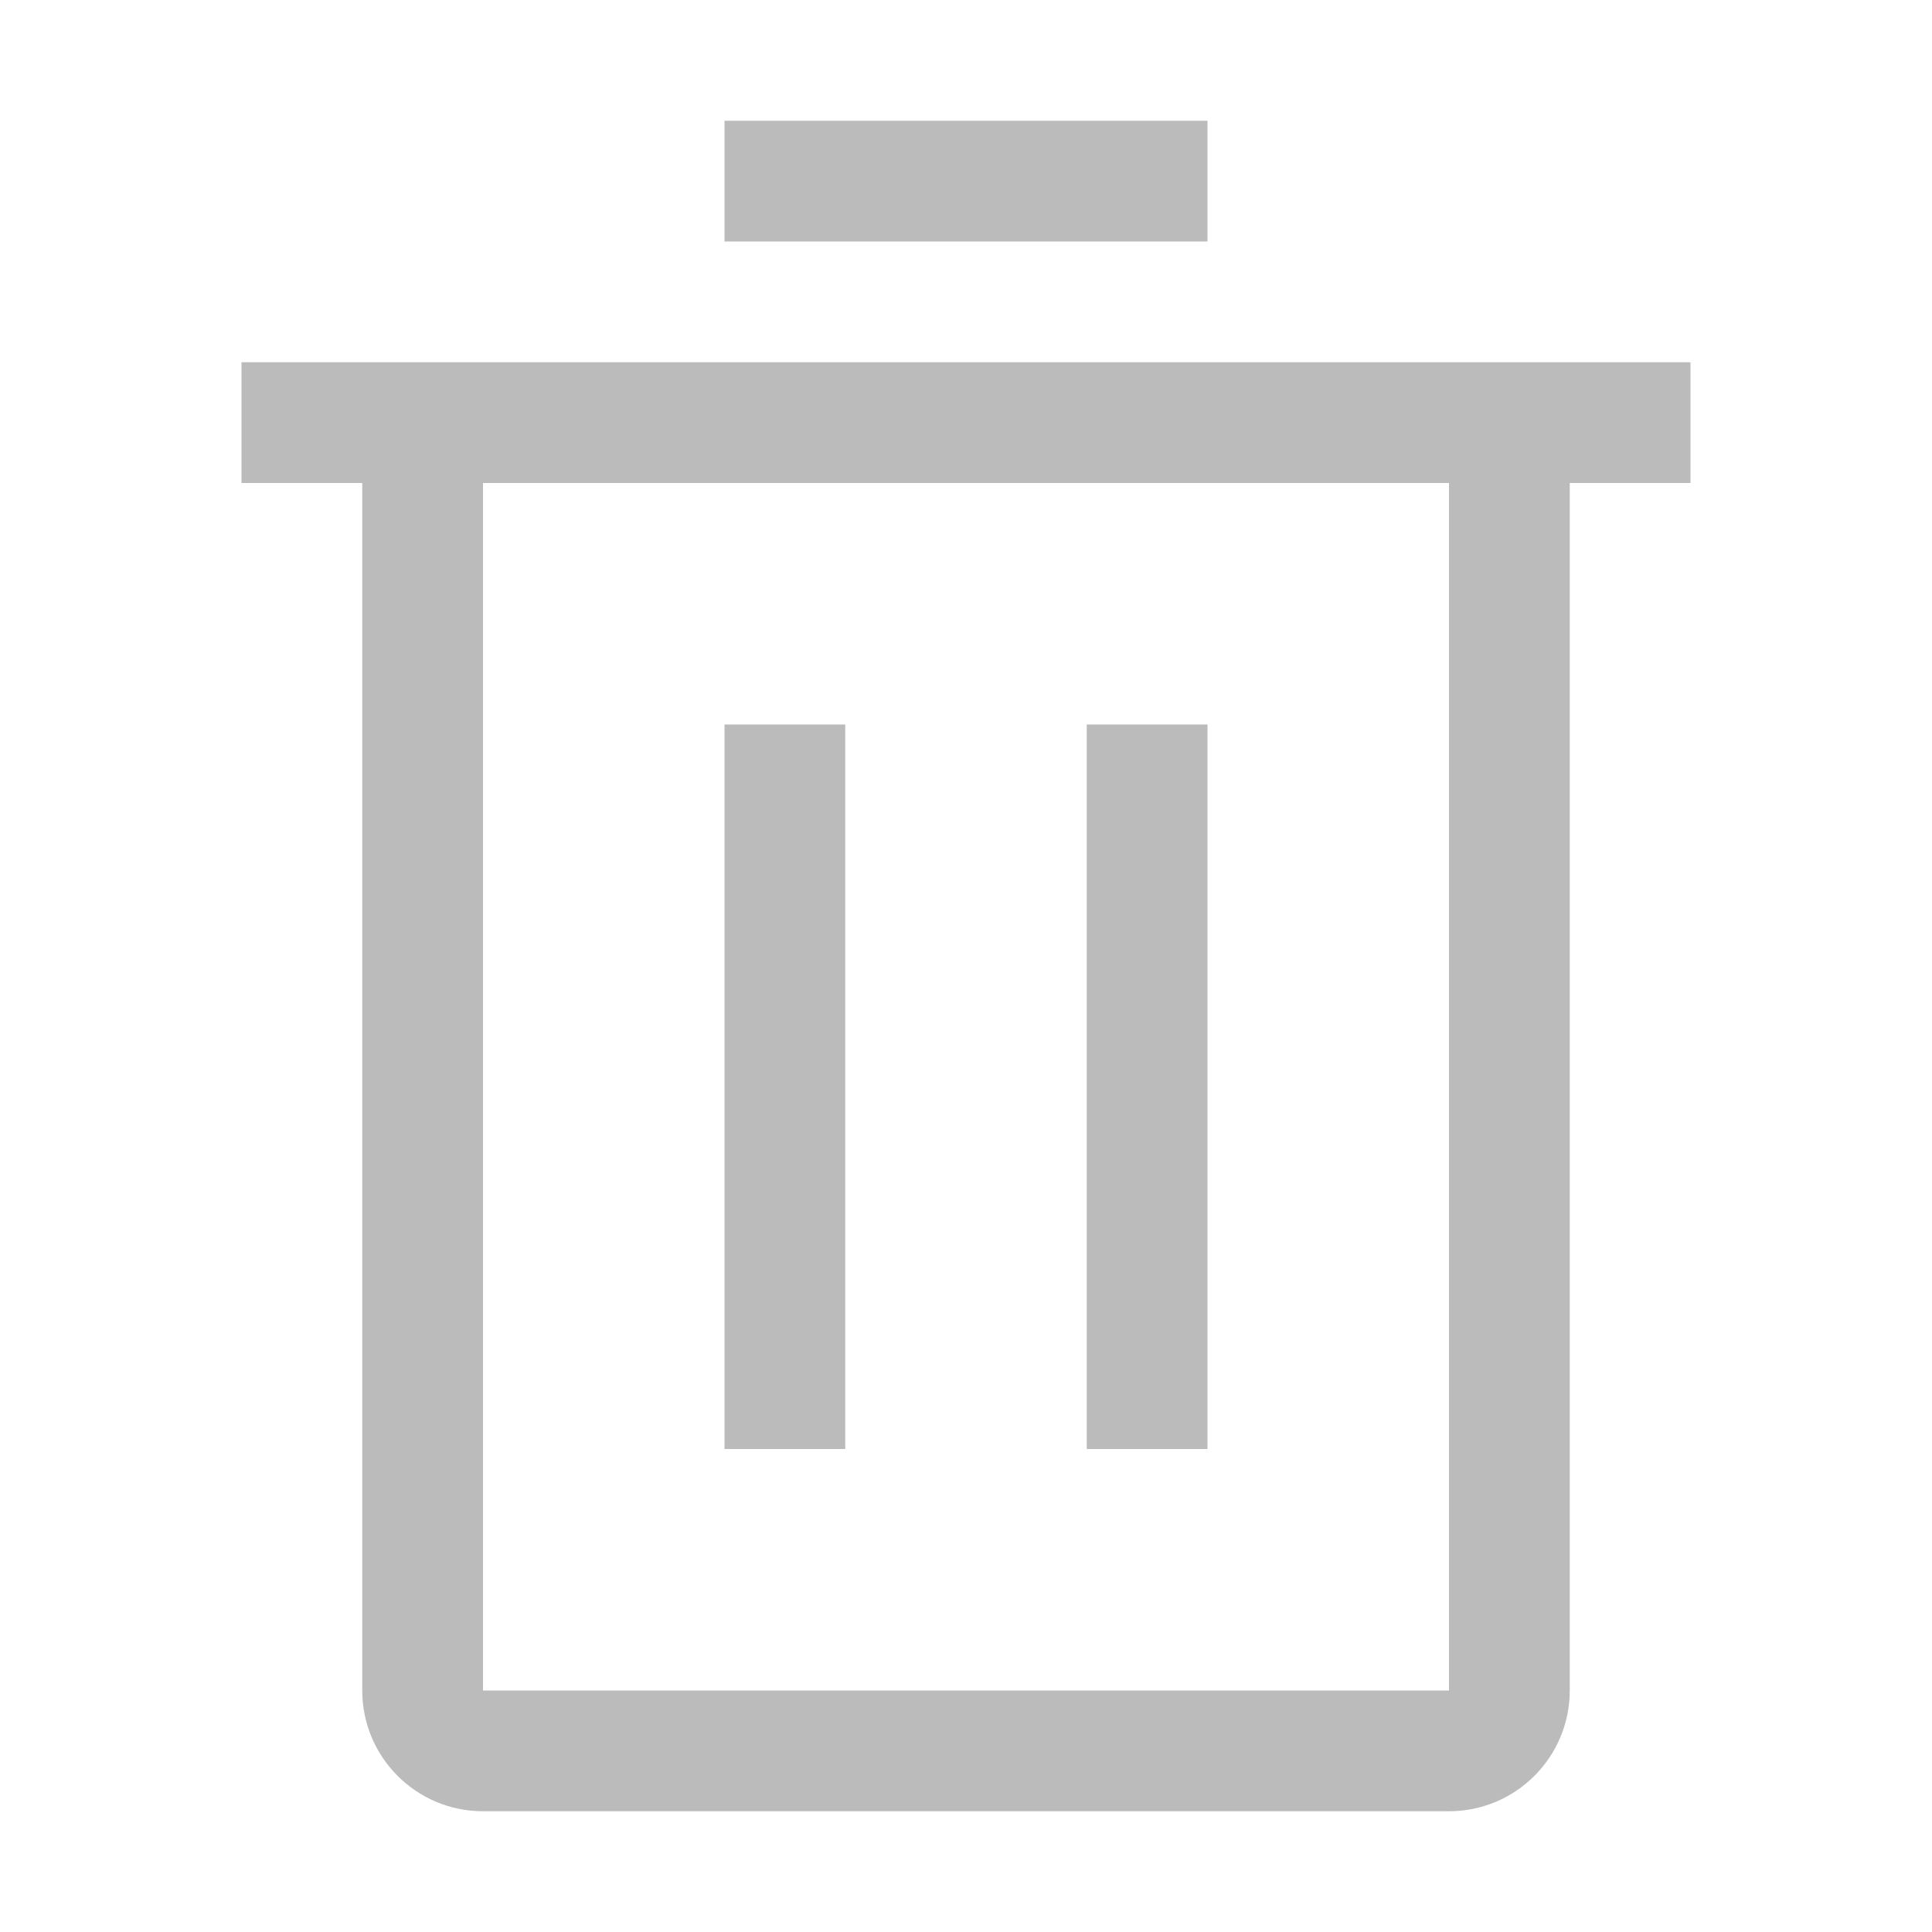
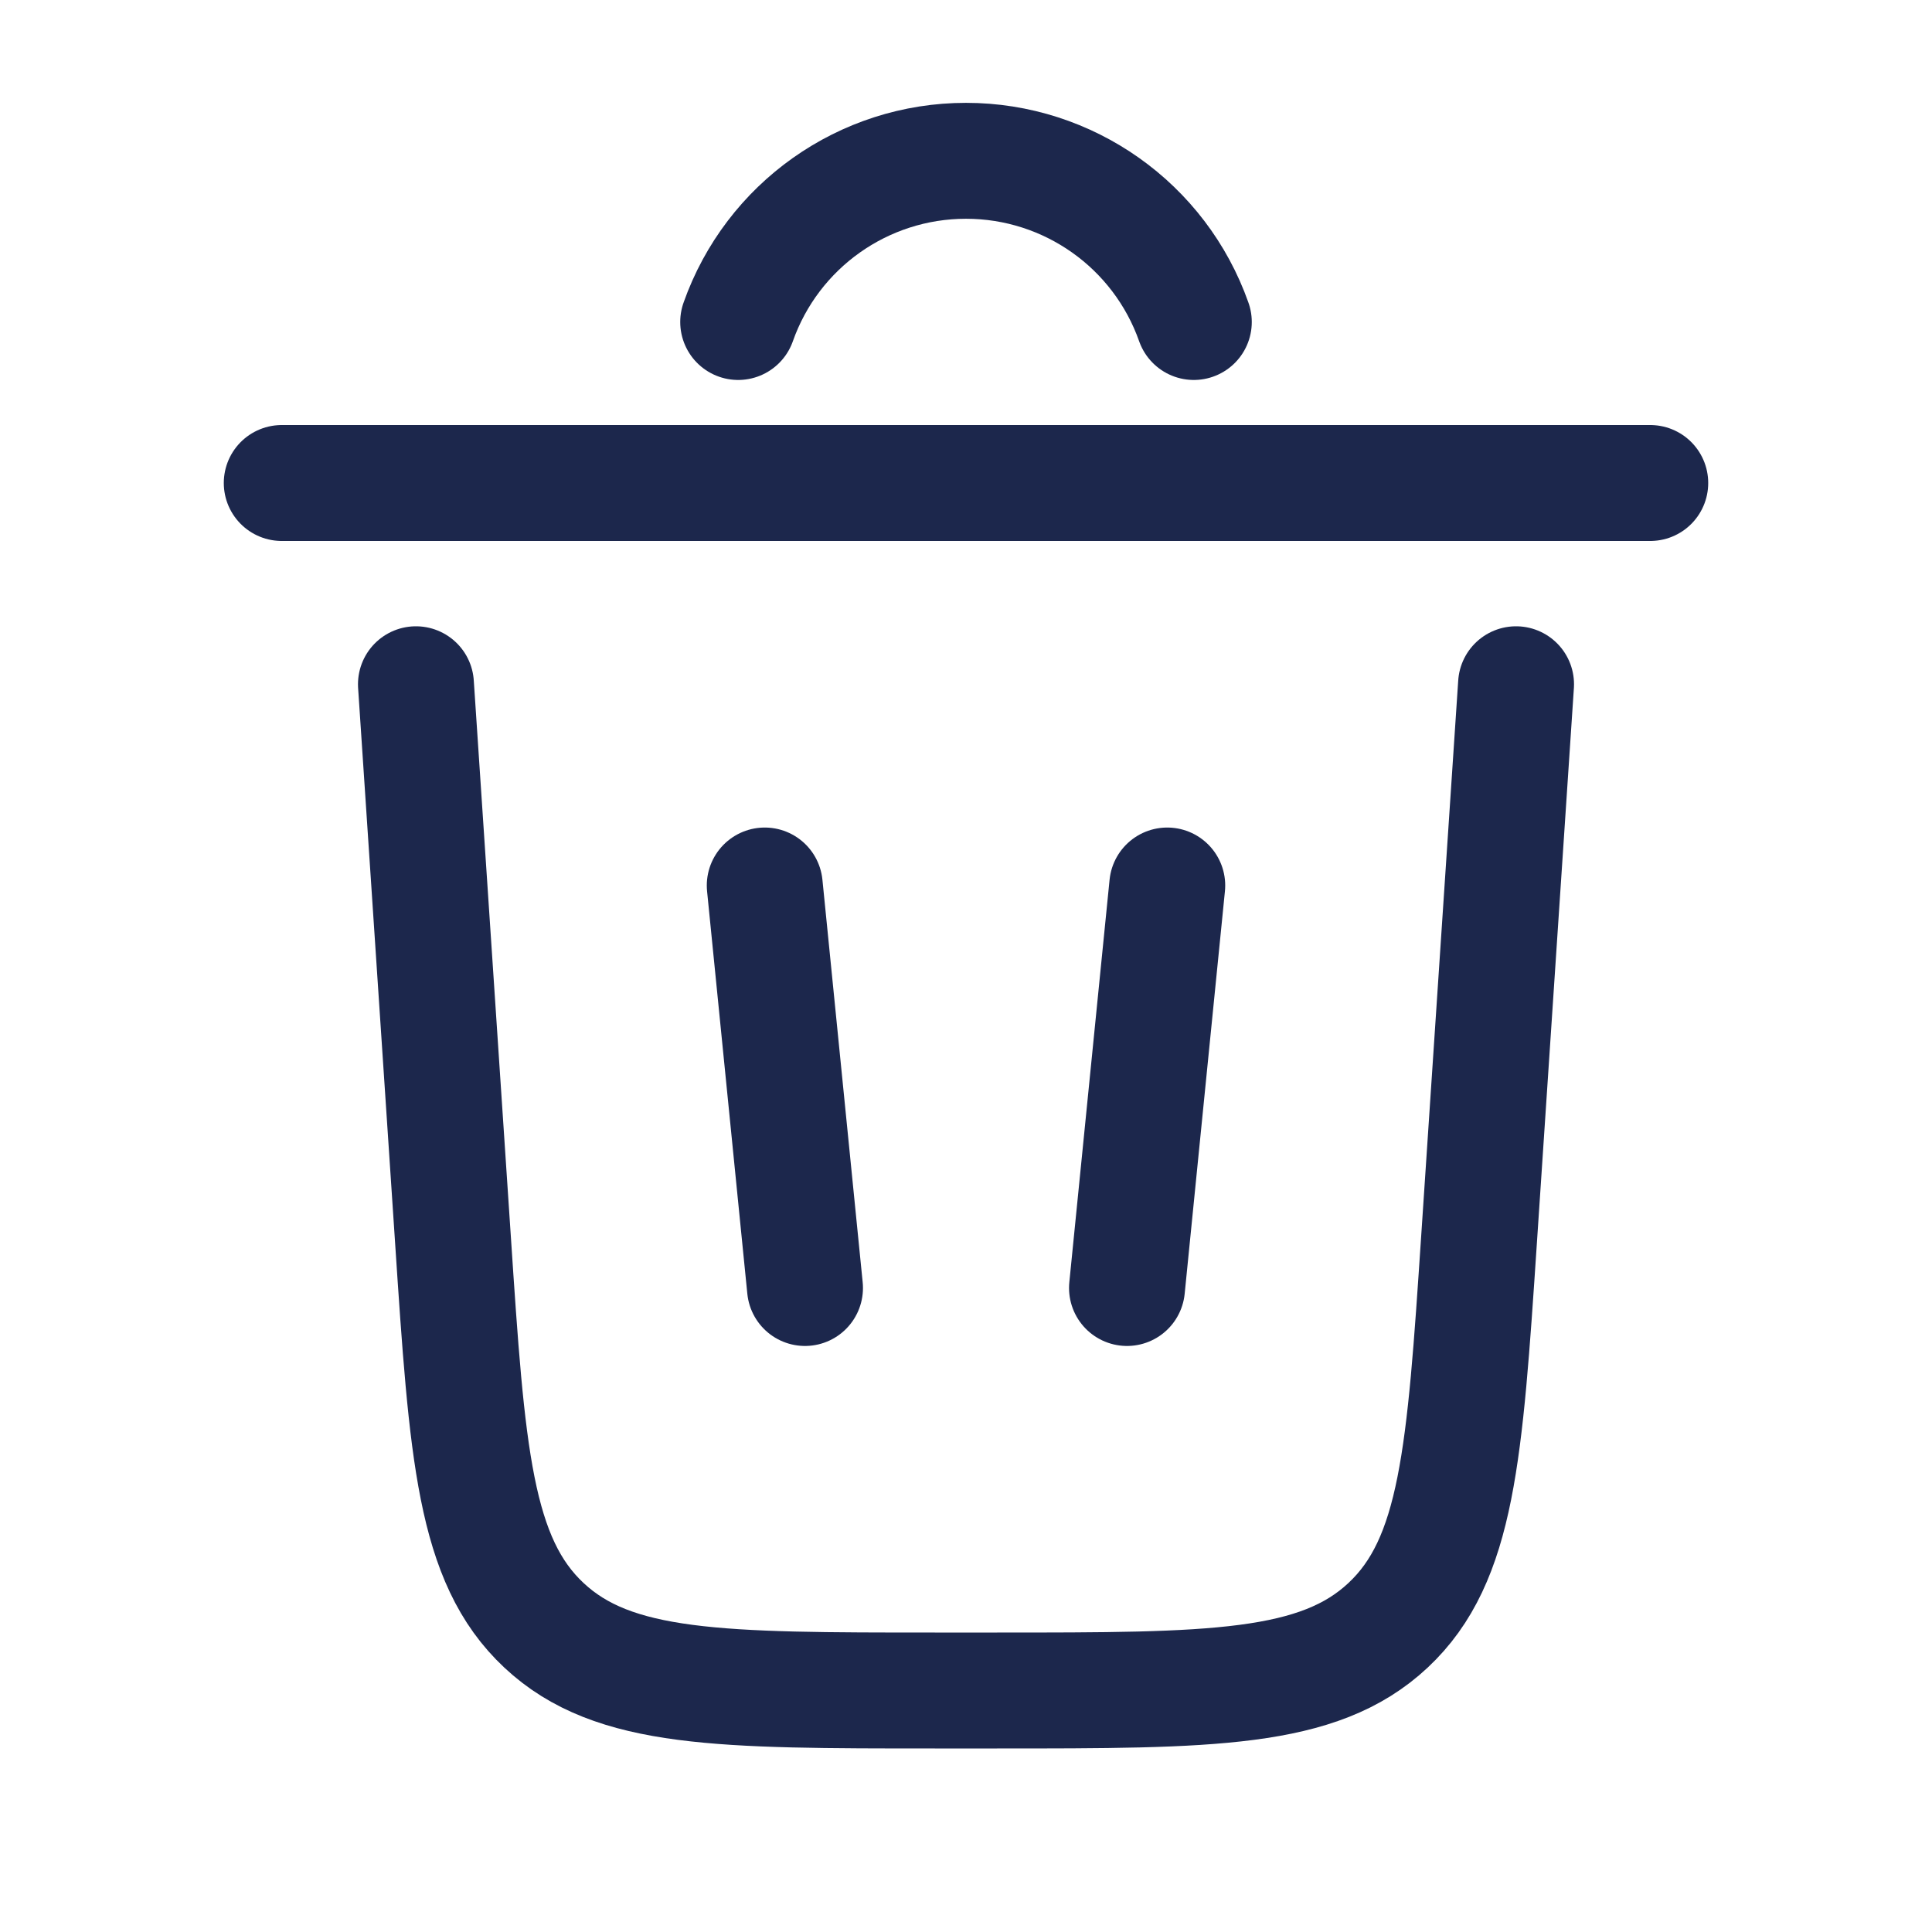
- <svg xmlns="http://www.w3.org/2000/svg" aria-hidden="true" role="img" width="32" height="32" preserveAspectRatio="xMidYMid meet" viewBox="0 0 32 32">
-   <path d="M12 12h2v12h-2z" fill="#00000044" />
-   <path d="M18 12h2v12h-2z" fill="#00000044" />
-   <path d="M4 6v2h2v20a2 2 0 0 0 2 2h16a2 2 0 0 0 2-2V8h2V6zm4 22V8h16v20z" fill="#00000044" />
-   <path d="M12 2h8v2h-8z" fill="#00000044" />
+ <svg xmlns="http://www.w3.org/2000/svg" viewBox="0 0 24 24" fill="none">
+   <g stroke="#1C274C" stroke-width="1.44" stroke-linecap="round">
+     <path d="M9.17 4a3.001 3.001 0 0 1 5.66 0M20.5 6h-17M18.833 8.5l-.46 6.9c-.177 2.654-.265 3.981-1.13 4.79-.865.81-2.196.81-4.856.81h-.774c-2.66 0-3.991 0-4.856-.81-.865-.809-.954-2.136-1.13-4.79l-.46-6.9M9.5 11l.5 5M14.5 11l-.5 5" />
+   </g>
</svg>
